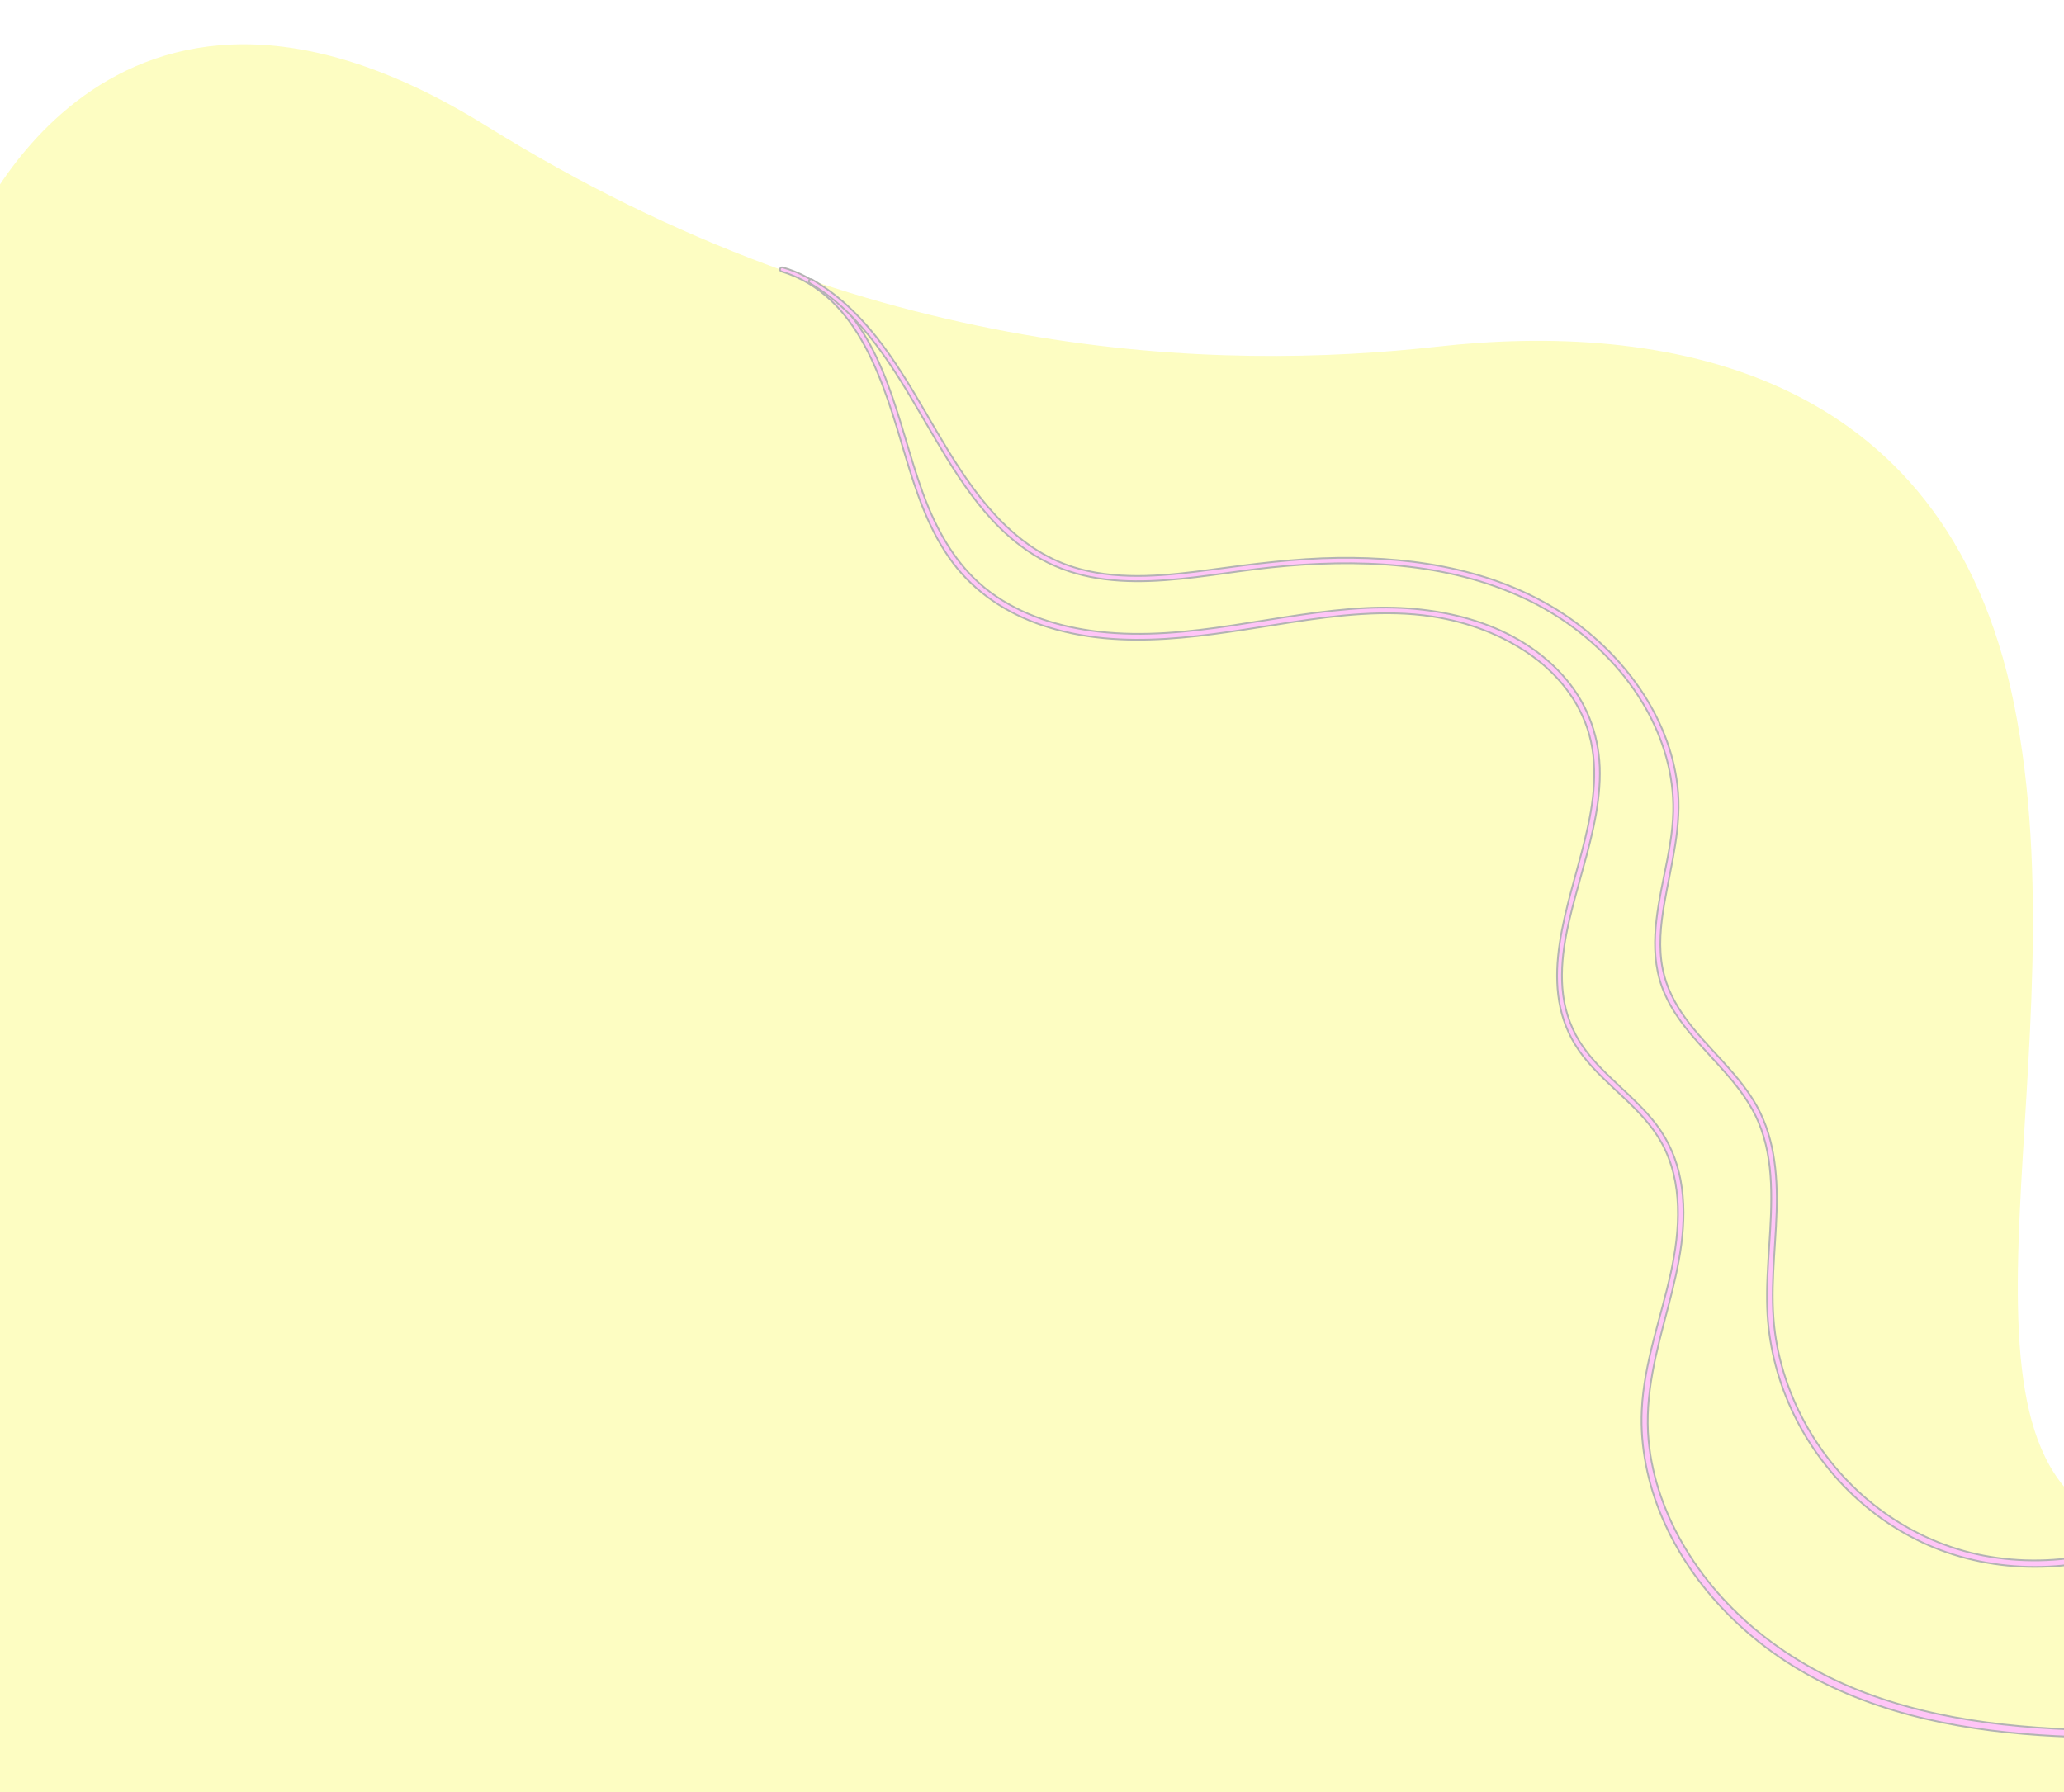
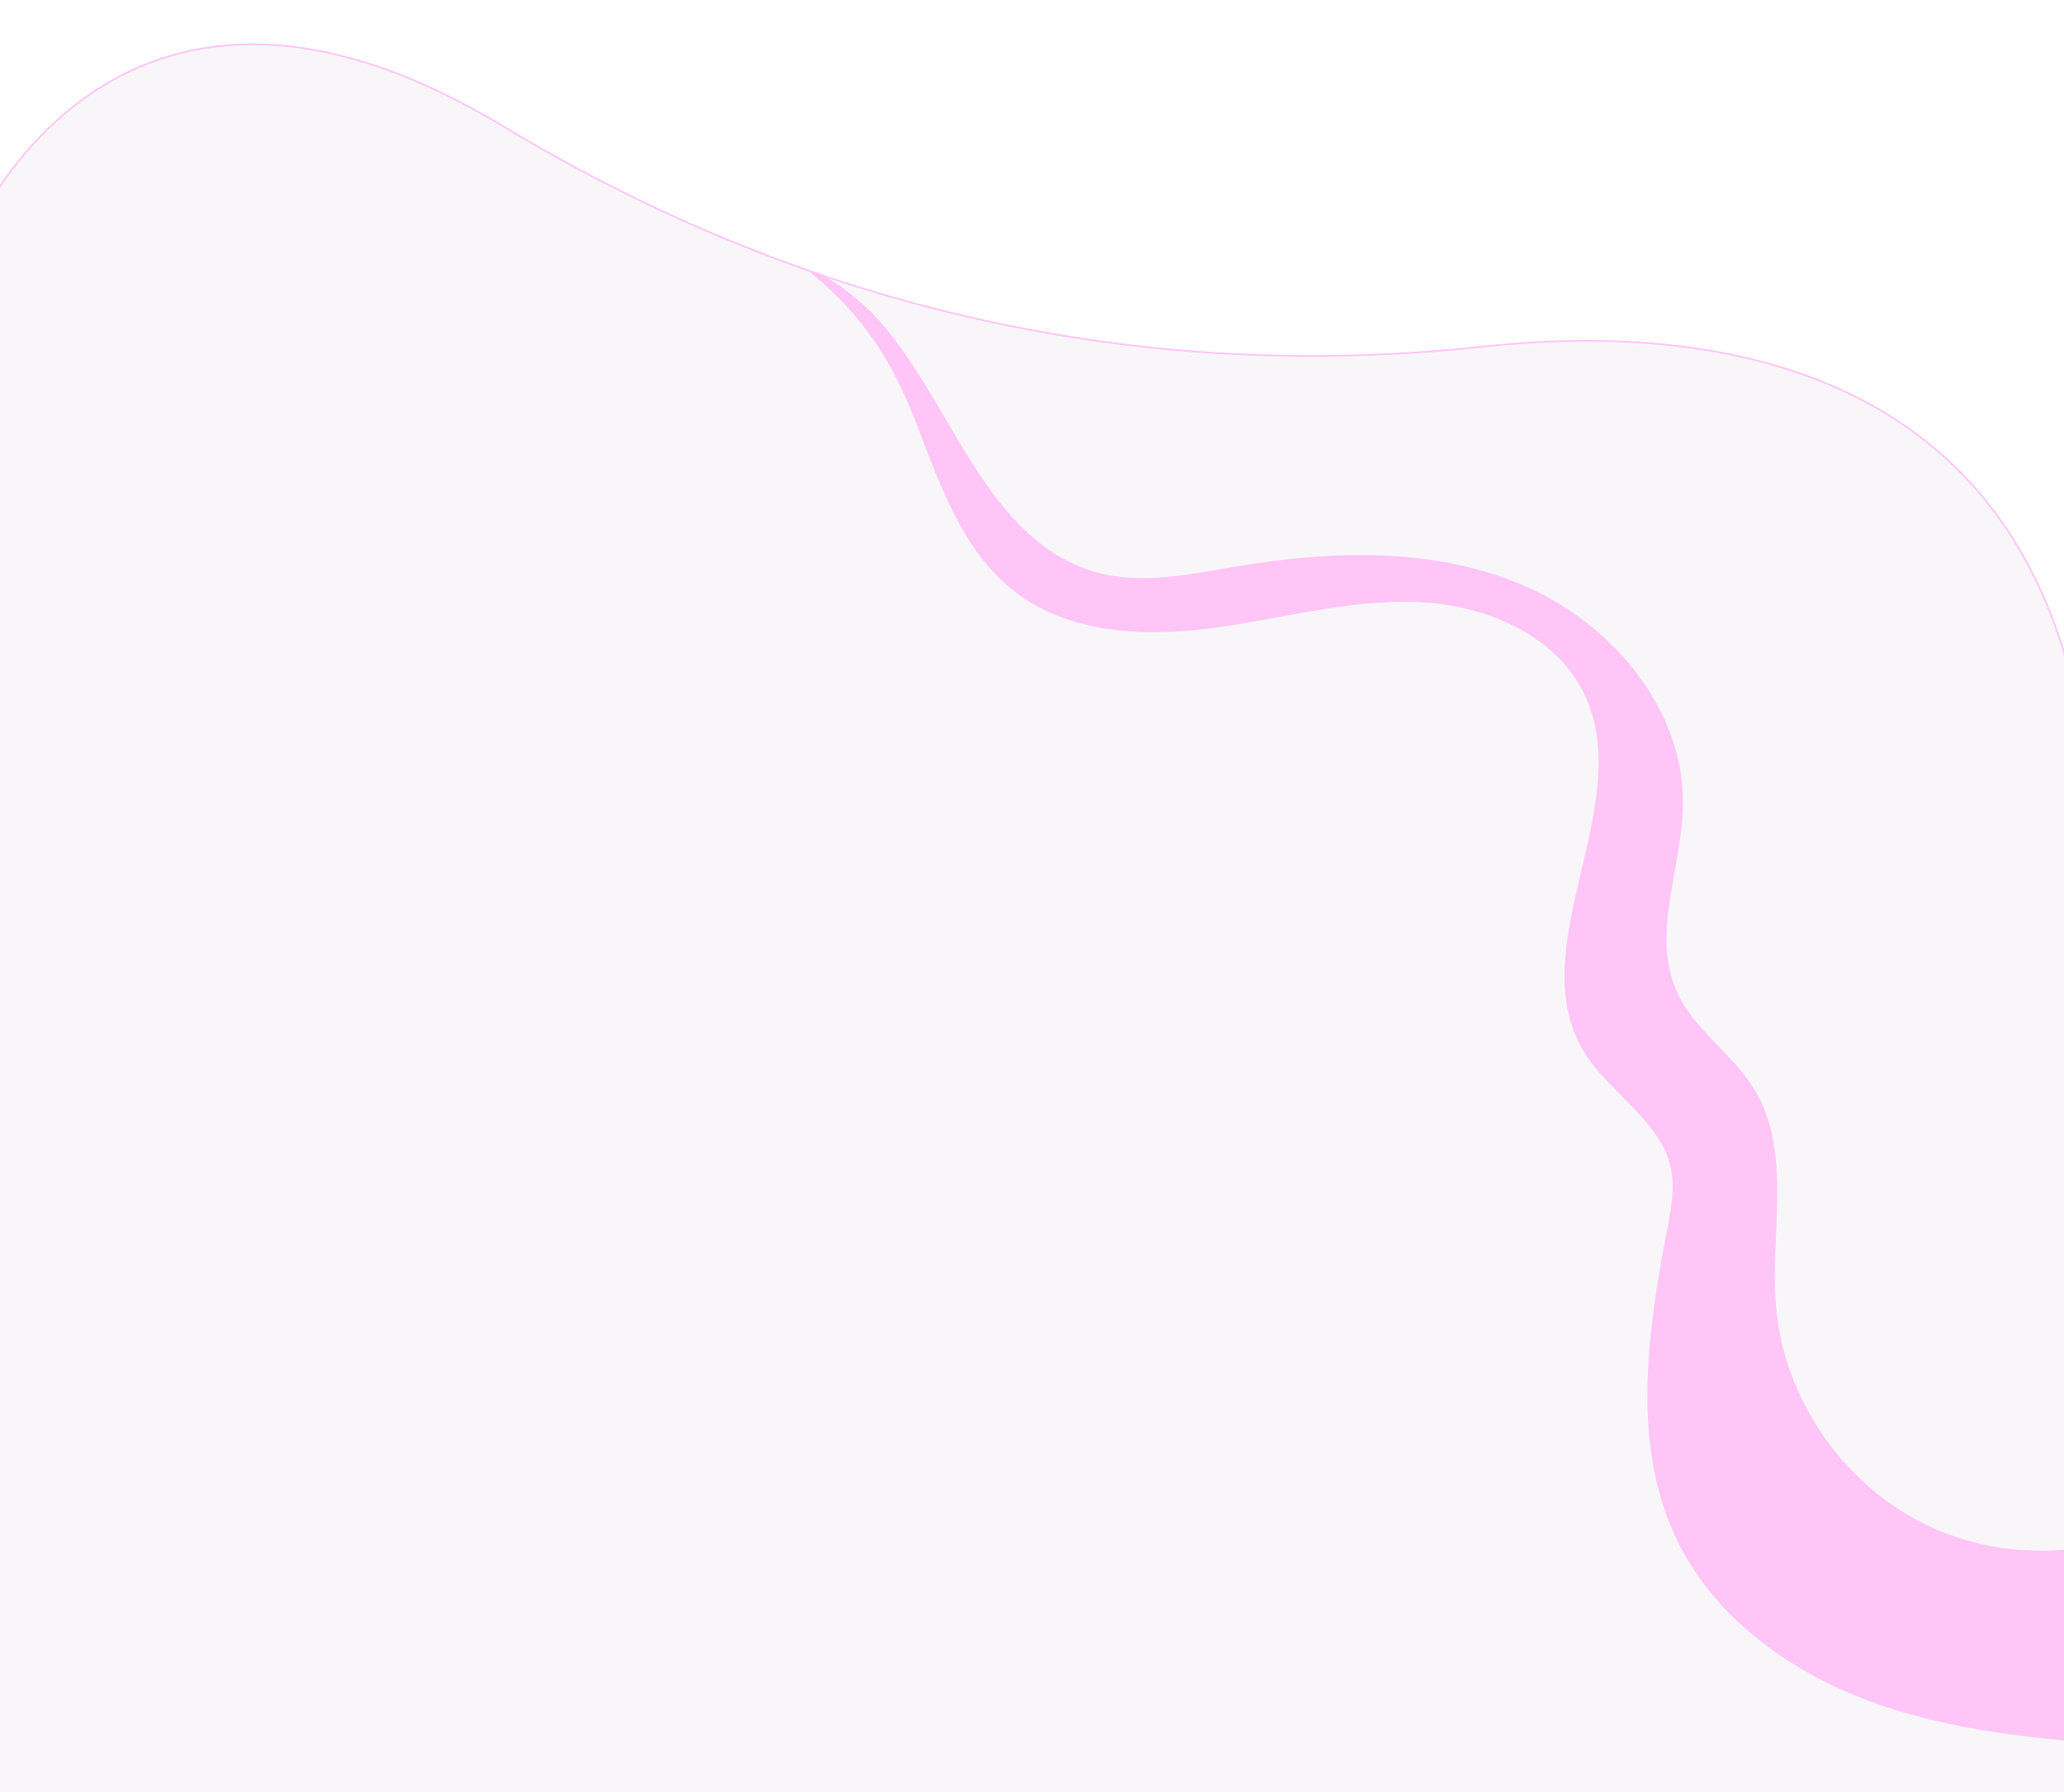
<svg xmlns="http://www.w3.org/2000/svg" id="bPath" viewBox="0 0 1200 1042">
-   <path id="centerFill" d="M-18.55,141.35S60.94-64.65,282.94,73.35s426,142.41,553,128.2,295,9.8,335,207.8-50.47,432.61,58,476c50,20-5.15,170-5.15,170H-23.7L-18.55,141.35Z" fill="#fdfdc2" />
-   <path id="leftPathBorder" d="M1242.72,1006.47c-51.97-.11-104.66-2.81-154.08-20.52-44.2-15.84-83.85-44.33-108.51-85.09-11.59-19.16-19.55-40.75-21.65-63.17-2.48-26.51,4.6-51.93,11.27-77.3,6.34-24.1,11.97-49.25,7.33-74.21-2.17-11.67-6.82-22.6-13.96-32.06-6.56-8.68-14.61-16.01-22.5-23.42-8.25-7.75-16.55-15.72-22.52-25.45-5.66-9.22-8.85-19.73-9.7-30.52-1.66-21.08,4.34-42.01,9.88-62.11,5.65-20.48,11.84-41.38,11.87-62.82,.03-20-6.4-38.93-19.19-54.29-28.14-33.77-74.42-43.96-116.23-41.97-52.25,2.48-103.44,19.91-156.06,13.78-22.25-2.59-44.56-9.36-62.78-22.84-19.48-14.42-31.28-35.64-39.46-58.12-14.72-40.47-20.88-89.08-56.41-117.82-7.45-6.03-15.81-10.45-25.01-13.04-1.52-.43-2.15,1.91-.65,2.37,45.47,13.85,59.68,65.98,71.78,106.47,6.6,22.11,14.02,44.68,28.09,63.25,13.1,17.28,31.41,29.17,51.76,36.04,47.16,15.92,96.73,5.6,144.4-1.7,27.02-4.13,55.07-7.61,82.3-3.43,20.69,3.18,41.05,10.68,58.13,23,16.75,12.09,29.73,29.28,34.17,49.78,4.66,21.53-.02,43.8-5.5,64.7-10.1,38.55-26.57,82.66,.79,118.02,13.91,17.98,34.46,30.27,45.69,50.44,12.76,22.93,10.85,50.95,5.43,75.73-5.81,26.58-15.65,52.46-16.89,79.88-.97,21.49,3.51,42.89,11.93,62.6,17.46,40.84,51.21,74.04,90.21,94.17,45.66,23.57,97.49,31.45,148.25,33.15,12.62,.42,25.22,.44,37.84,.09,2.29-.06,2.3-3.58,0-3.59Z" fill="#ffc5f7" stroke="#b3b3b3" stroke-miterlimit="10" />
-   <path id="rightPathBorder" d="M1277.57,876.15c-34.85,26.5-81.34,36.75-124.3,28.46-42-8.11-78.2-34.59-100.24-70.86-10.85-17.84-18.2-37.83-21.02-58.52-3.21-23.53,.2-47.26,.92-70.84,.68-22.43-1.47-45.3-13.63-64.78-10.88-17.43-27.03-30.67-39.13-47.16-6.38-8.7-11.34-18.26-13.48-28.89-2.53-12.56-1.24-25.55,.92-38.06,3.95-22.95,10.51-45.55,7.61-69.04-4.94-40-30.79-74.98-63.49-97.59-38.83-26.85-87.57-35.1-134.03-34.46-24.67,.34-48.99,3.55-73.4,6.85-25.18,3.41-51.47,6.36-76.38-.34-35.9-9.66-58.54-39.28-77-69.45-17.85-29.18-33.38-61.39-59.23-84.65-6.02-5.41-12.54-10.22-19.56-14.29-1.4-.81-2.65,1.33-1.26,2.15,30.77,18.15,49.13,50.01,66.62,79.89,16.88,28.83,34.46,60.04,63.71,78.18,41.87,25.97,92.3,11.95,137.87,7.2,49.52-5.15,101.86-3.32,147.6,18.17,38.01,17.85,70.66,51.32,82.06,92.17,2.85,10.22,4.27,20.82,4.07,31.43-.24,12.62-2.79,25.03-5.29,37.36-4.59,22.62-9.33,46.57,.25,68.61,8.07,18.56,23.57,32.4,36.58,47.47,7.2,8.33,13.79,17.27,18.07,27.46,4.7,11.19,6.65,23.28,7.2,35.34,1.1,24.3-3.01,48.49-2.17,72.79,.7,20.25,5.54,40.12,13.97,58.54,17.01,37.16,48.43,67.79,87,82.2,39.85,14.89,85.72,12.38,124.08-5.73,9.59-4.52,18.48-10.08,26.9-16.48,1.84-1.4,.03-4.55-1.84-3.13Z" fill="#ffc5f7" stroke="#b3b3b3" stroke-miterlimit="10" />
+   <path id="bPath-centerFill" d="M-18.39,141.35S63.54-64.65,292.35,73.35s439.08,142.41,569.98,128.2,304.06,9.8,345.28,207.8c41.23,198-52.02,432.61,59.78,476,51.53,20-5.31,170-5.31,170H-23.7L-18.39,141.35Z" fill="#f9f6fa" stroke="#ffc5f7" stroke-miterlimit="10" />
+   <path id="bPath-path" d="M636.72,332.62c26.79,7.58,55.26,1.27,82.72-3.33,55.26-9.26,113.84-11.03,165.46,10.76,51.61,21.8,94.29,71.79,93.55,127.81-.49,36.92-18.72,75.61-3.37,109.19,10.05,21.99,32.41,35.88,44.96,56.55,22.17,36.53,8.95,83.27,12.49,125.86,4.54,54.76,40.42,105.83,90.39,128.67,49.97,22.85,112.06,16.56,156.45-15.83-2,49.35-13.42,98.31-33.47,143.45-51.52-3.65-103.72-7.43-152.56-24.2-48.85-16.77-94.78-48.33-117.69-94.61-27.54-55.61-17.95-121.69-6.24-182.63,2.18-11.33,4.41-23,2.16-34.32-5.6-28.14-35.73-43.8-50.65-68.31-36.7-60.27,30.01-142.28,.87-206.55-16.42-36.23-59.14-53.79-98.89-55.09s-78.71,10.04-118.14,15.25-82.73,3.27-114.33-20.88c-30.82-23.54-44.05-62.81-58.01-98.98-14.09-36.52-31.56-62.83-61.57-87.21,9.84-.04,30.49,17.72,37.23,24.86,11.22,11.89,20.41,25.55,29.03,39.39,17.47,28.05,32.29,58.82,55.6,82.69,12.29,12.58,26.99,22.63,44.03,27.46Z" fill="#ffc5f7" />
</svg>
